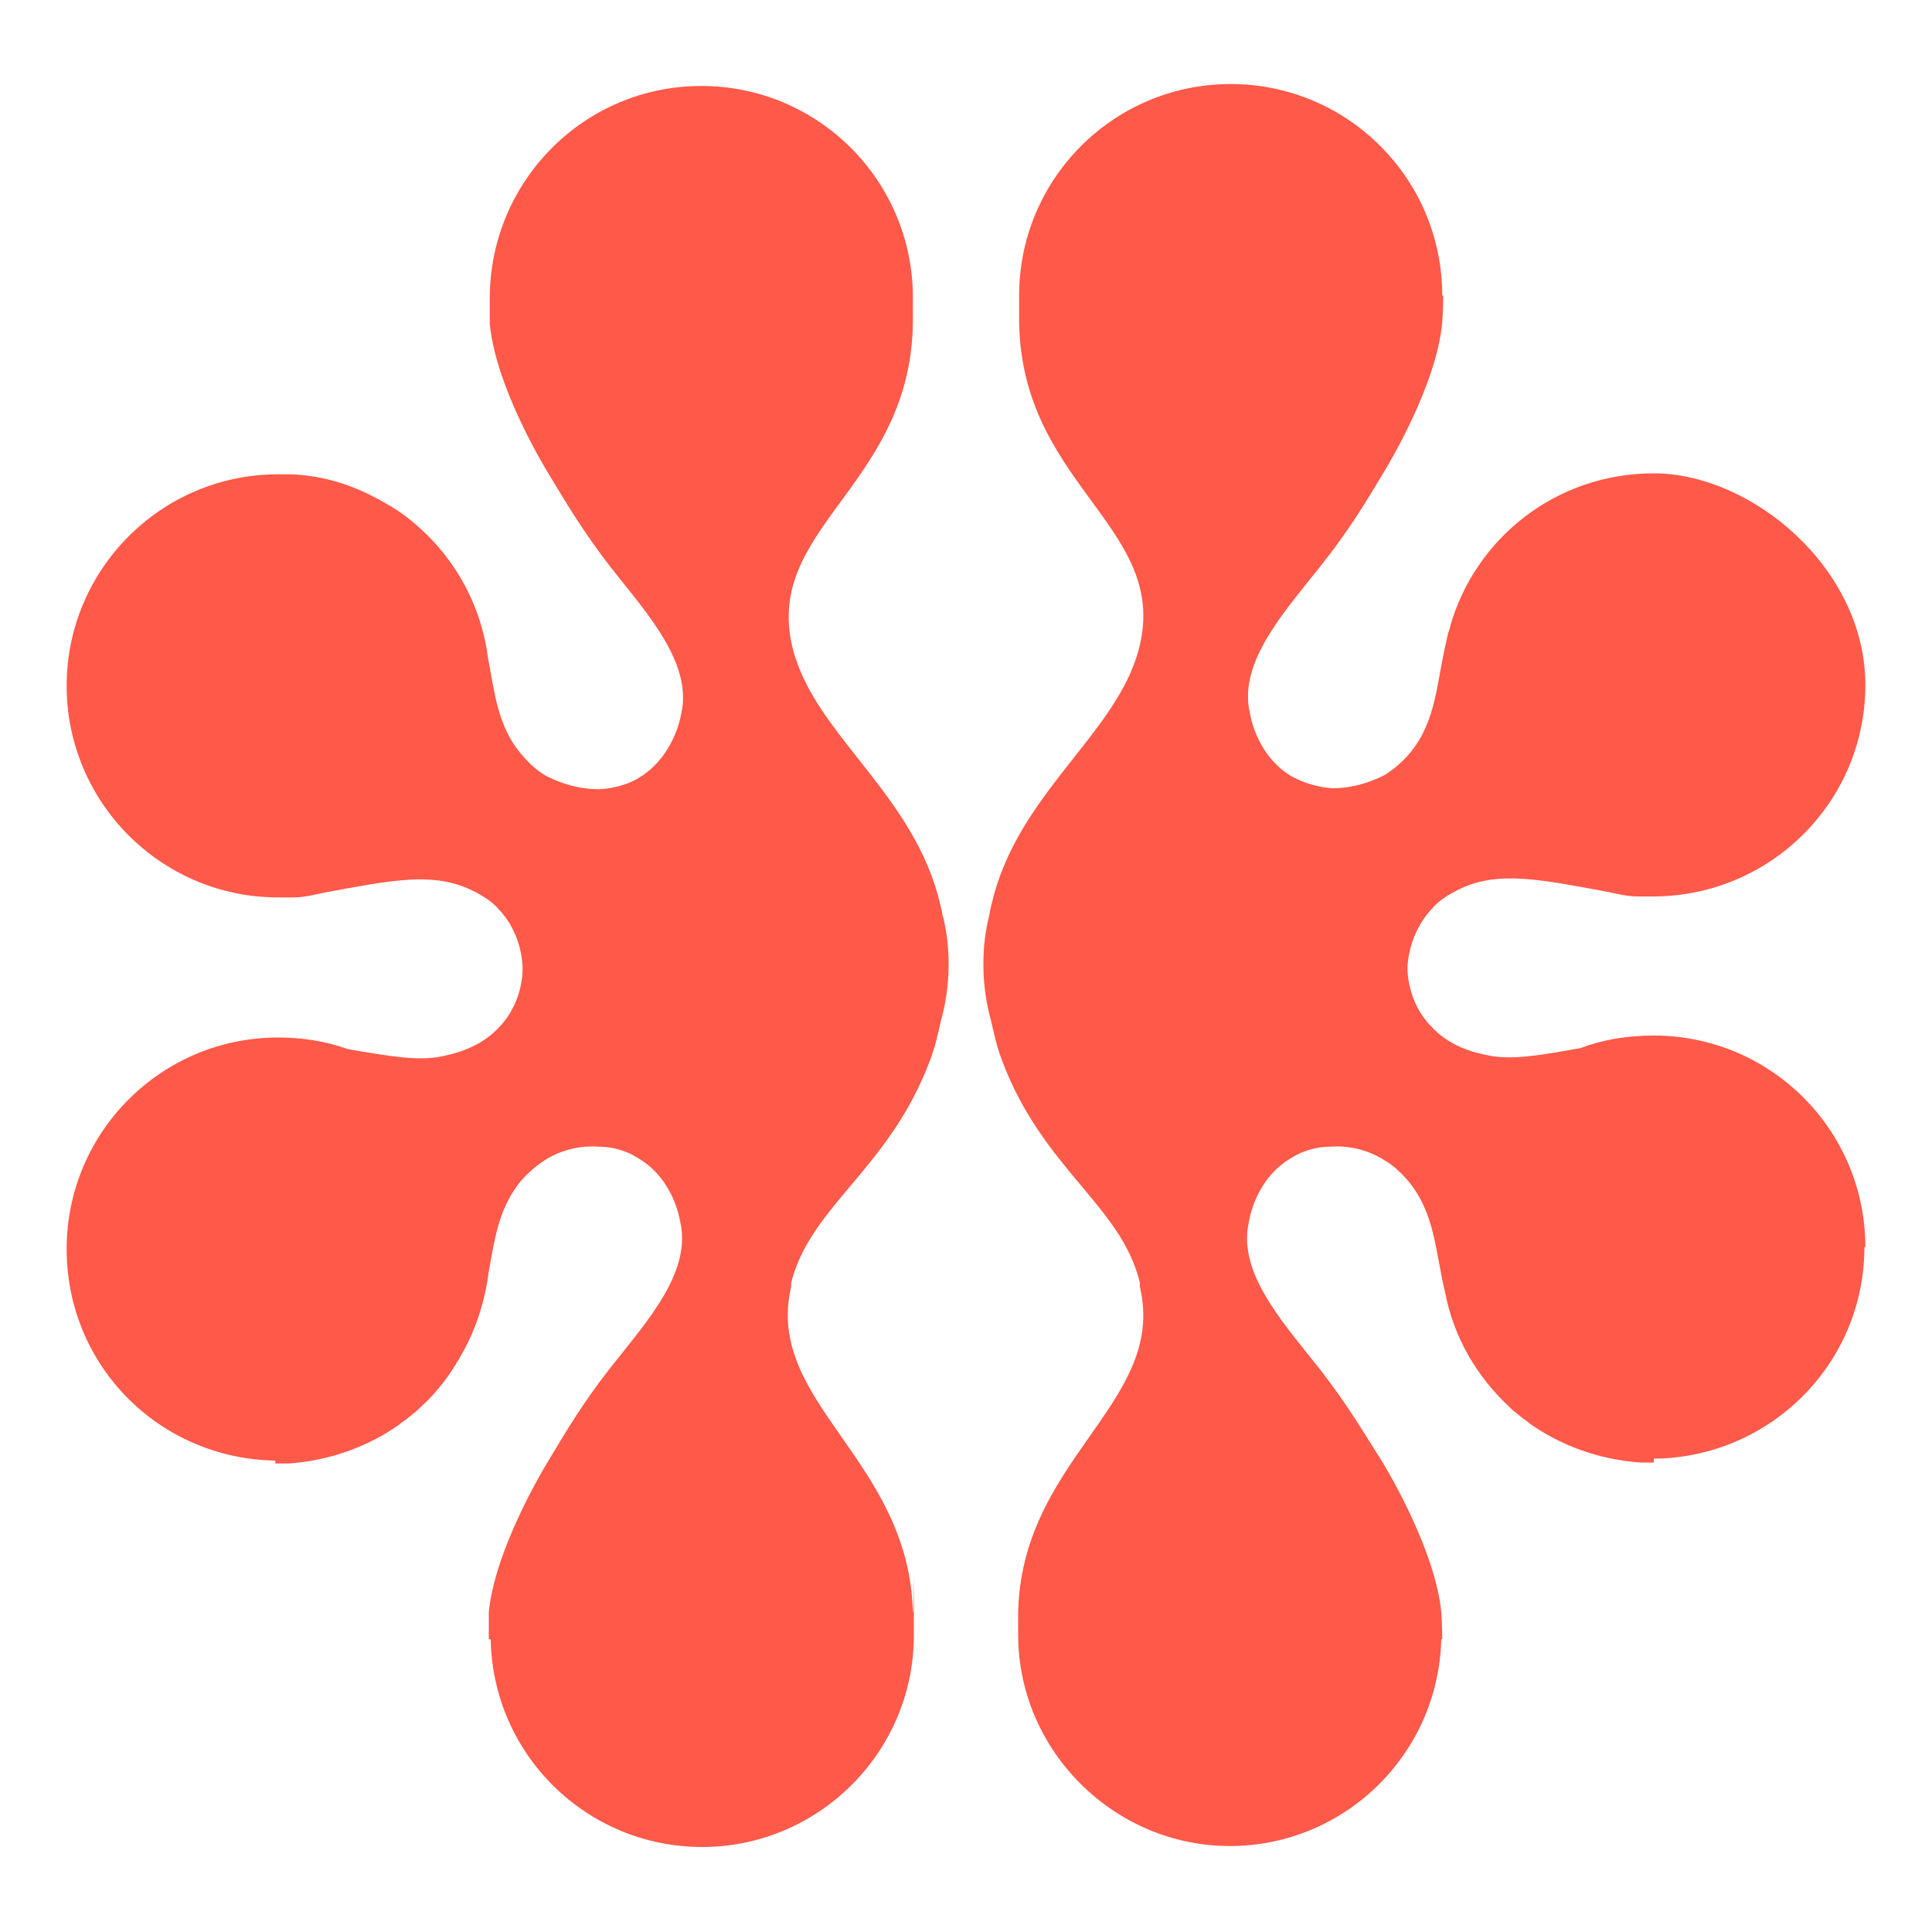
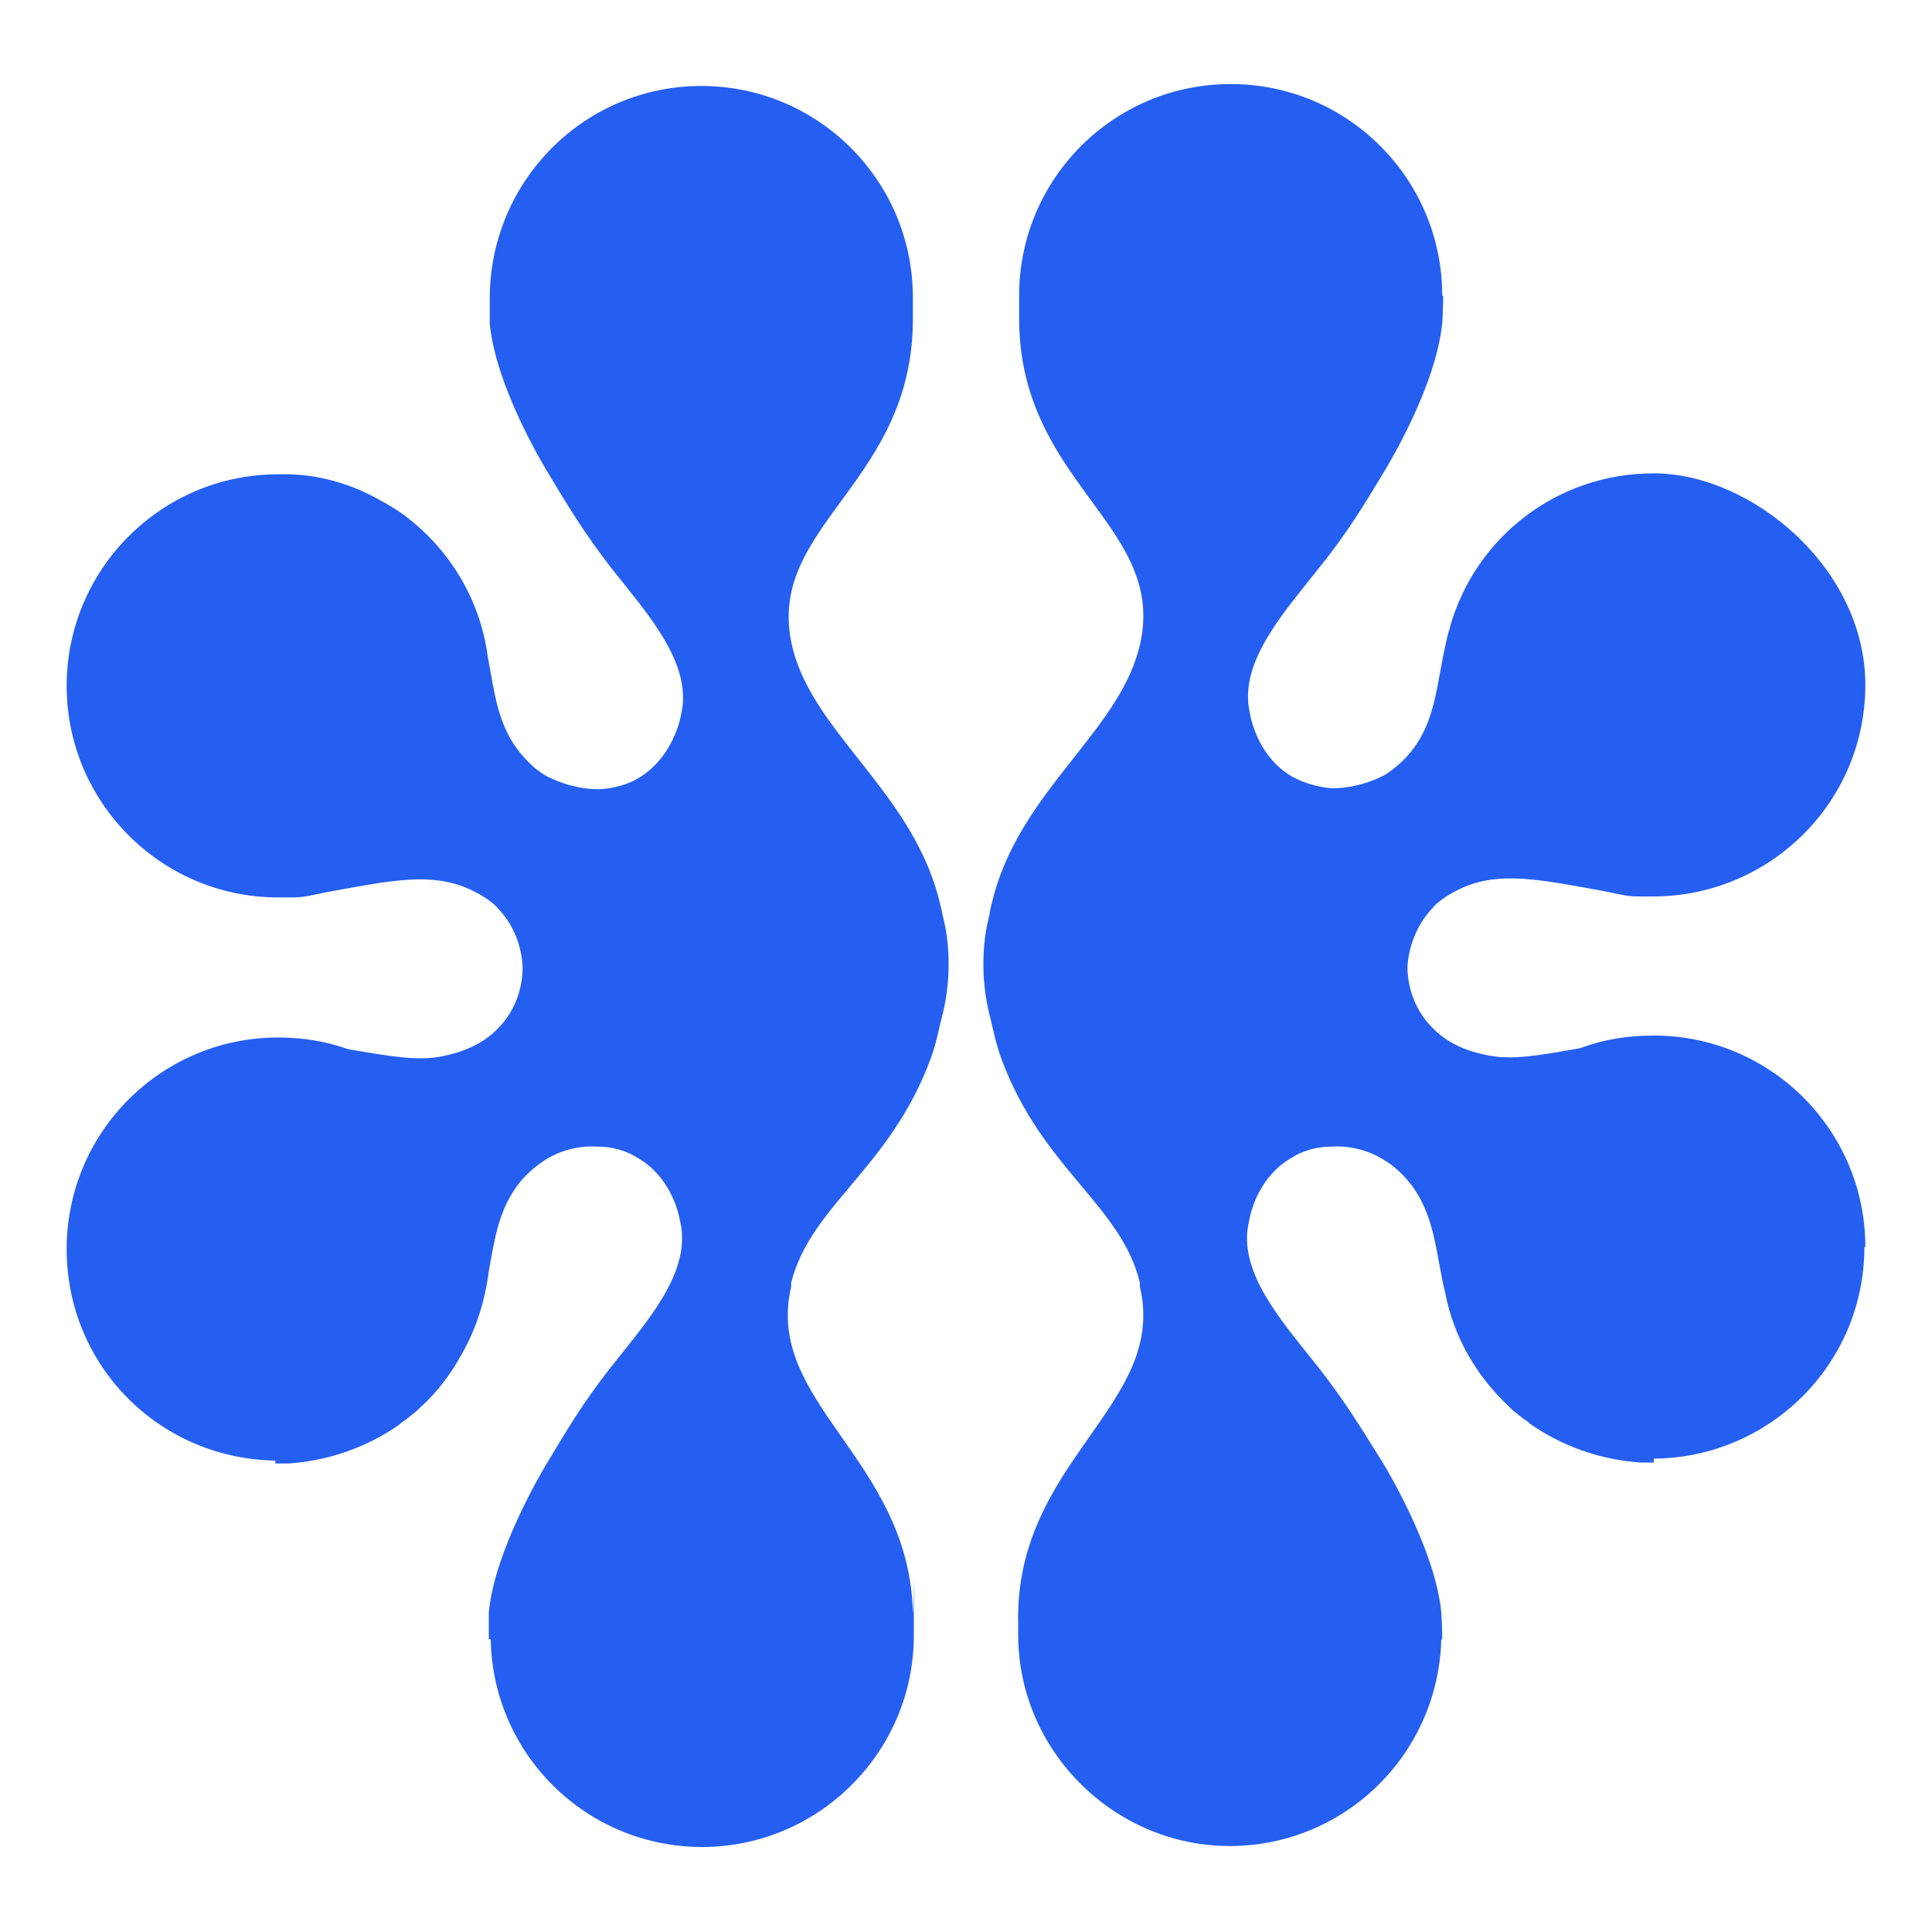
<svg xmlns="http://www.w3.org/2000/svg" id="BBF-Imagotipo" version="1.1" viewBox="0 0 200 200">
  <defs>
    <style>
      .st0 {
-         fill: #ff5949;
+         fill: #255ff1;
      }
    </style>
  </defs>
  <path class="st0" d="M193,129.1c0,12.1-9.8,21.8-21.8,21.9v.4h-1.4c-4.2-.3-8.1-1.7-11.4-4-.2-.2-.5-.4-.8-.6-.2-.2-.4-.3-.6-.5-.3-.2-.5-.4-.8-.7-3.3-3.1-5.7-7.1-6.6-11.8-1-4.1-1-8-3.7-11.4-1-1.2-1.9-1.9-2.6-2.3-.6-.4-2.7-1.6-5.5-1.4-2.2,0-3.7.9-4,1.1-3.4,1.9-4.3,5.5-4.5,6.6,0,.1-.2.8-.2,1.5-.2,4.8,4.2,9.6,7.5,13.8,2.8,3.6,4.4,6.3,6.6,9.8.6,1,5.4,9.1,6,15.4.1,1.4.1,2.8.1,2.8h-.1c-.3,11.9-10,21.4-21.9,21.4s-21.9-9.8-21.9-21.9,0-.7,0-1.1c-.4-16.9,15.5-22.6,12.6-34.9v-.4c-1.9-8-10.1-11.8-14.3-23.1-.5-1.3-.8-2.7-1.1-4-.5-1.8-.8-3.8-.8-5.8s.2-3.5.6-5.1c.1-.7.3-1.4.5-2.2,3.1-11.2,13.4-17.2,15.2-26.3,2.4-12.1-12.8-16.5-12.6-33.7,0-.6,0-1.3,0-2,0-12.1,9.8-21.9,21.9-21.9s21.9,9.8,21.9,21.9h.1s0,1.4-.1,2.8c-.6,6.4-5.4,14.4-6,15.4-2.1,3.5-3.8,6.3-6.6,9.8-3.3,4.2-7.7,9-7.5,13.8,0,.7.2,1.4.2,1.5.2,1.1,1.1,4.5,4.2,6.4.3.2.6.3,1,.5.7.3,1.9.7,3.3.8,2.8,0,4.9-1.1,5.5-1.4.6-.4,1.6-1.1,2.6-2.3,2.7-3.3,2.7-7.2,3.7-11.4,0,0,0,0,0,0,.1-.5.2-1,.4-1.5,0,0,0,0,0-.1,2.6-9.2,11-15.9,21.1-15.9s21.9,9.8,21.9,21.9-9.8,21.8-21.8,21.9h0c0,0-1.8,0-1.8,0-1.1,0-2.2-.3-3.2-.5-7-1.3-11.1-2.1-14.9-.4-1.8.8-2.8,1.7-3.1,2.1-2.5,2.6-2.6,5.9-2.6,6.2s0,3.5,2.4,6c2,2.2,4.6,2.8,6.2,3.1,2.3.4,4.9,0,9.3-.8,2.4-.9,4.9-1.3,7.6-1.3,12.1,0,21.9,9.8,21.9,21.9h0ZM97.6,94.9c-.1-.7-.3-1.4-.5-2.2-3.1-11.2-13.4-17.2-15.2-26.3-2.4-12.1,12.8-16.5,12.6-33.7,0-.6,0-1.3,0-1.9,0-12.1-9.8-21.9-21.9-21.9s-21.8,9.8-21.9,21.8h0s0,1.4,0,2.8c.6,6.4,5.4,14.4,6,15.4,2.1,3.5,3.8,6.3,6.5,9.8,3.3,4.2,7.7,9,7.5,13.8,0,.7-.2,1.4-.2,1.5-.2,1.1-1.2,4.7-4.5,6.6-.3.2-1.8,1-4,1.1-2.8,0-4.9-1.1-5.5-1.4-.7-.4-1.6-1.1-2.6-2.3-2.4-2.9-2.7-6.3-3.4-10-.8-6-4-11.2-8.7-14.7,0,0,0,0,0,0-.8-.6-1.7-1.1-2.6-1.6-2.7-1.5-5.8-2.5-9.2-2.6h-1.4c-12,.1-21.7,9.9-21.7,21.9s9.7,21.8,21.7,21.9h1.8c1.1,0,2.2-.3,3.2-.5,7-1.3,11-2.1,14.9-.4,1.8.8,2.8,1.7,3.1,2.1,2.5,2.6,2.5,5.9,2.5,6.2s0,3.5-2.4,6c-2,2.2-4.7,2.8-6.2,3.1-2.3.4-4.9,0-9.5-.8-2.2-.8-4.7-1.2-7.2-1.2-12.1,0-21.9,9.8-21.9,21.9s9.6,21.7,21.6,21.9v.3h1.4c4.2-.3,8.1-1.7,11.4-4,.2-.2.5-.4.8-.6.2-.2.4-.3.6-.5.3-.2.5-.4.8-.7,1.8-1.6,3.2-3.5,4.4-5.7,1.4-2.5,2.3-5.3,2.7-8.4.6-3.3,1-6.4,3.2-9.2,1-1.2,2-1.9,2.6-2.3s2.7-1.6,5.5-1.4c2.2,0,3.7.9,4,1.1,3.4,1.9,4.3,5.5,4.5,6.6,0,0,.2.8.2,1.5.2,4.8-4.2,9.6-7.5,13.8-2.8,3.6-4.4,6.3-6.5,9.8-.6,1-5.4,9.1-6,15.4,0,1.4,0,2.8,0,2.8h.2c.2,11.9,9.9,21.5,21.9,21.5s21.9-9.8,21.9-21.9,0-1.6-.1-2.4c-.4-15.9-15.4-21.7-12.6-33.7v-.4c2-8,10.2-11.8,14.4-23.1.5-1.3.8-2.7,1.1-4,.5-1.8.8-3.8.8-5.8s-.2-3.5-.6-5.1h0Z" />
</svg>
